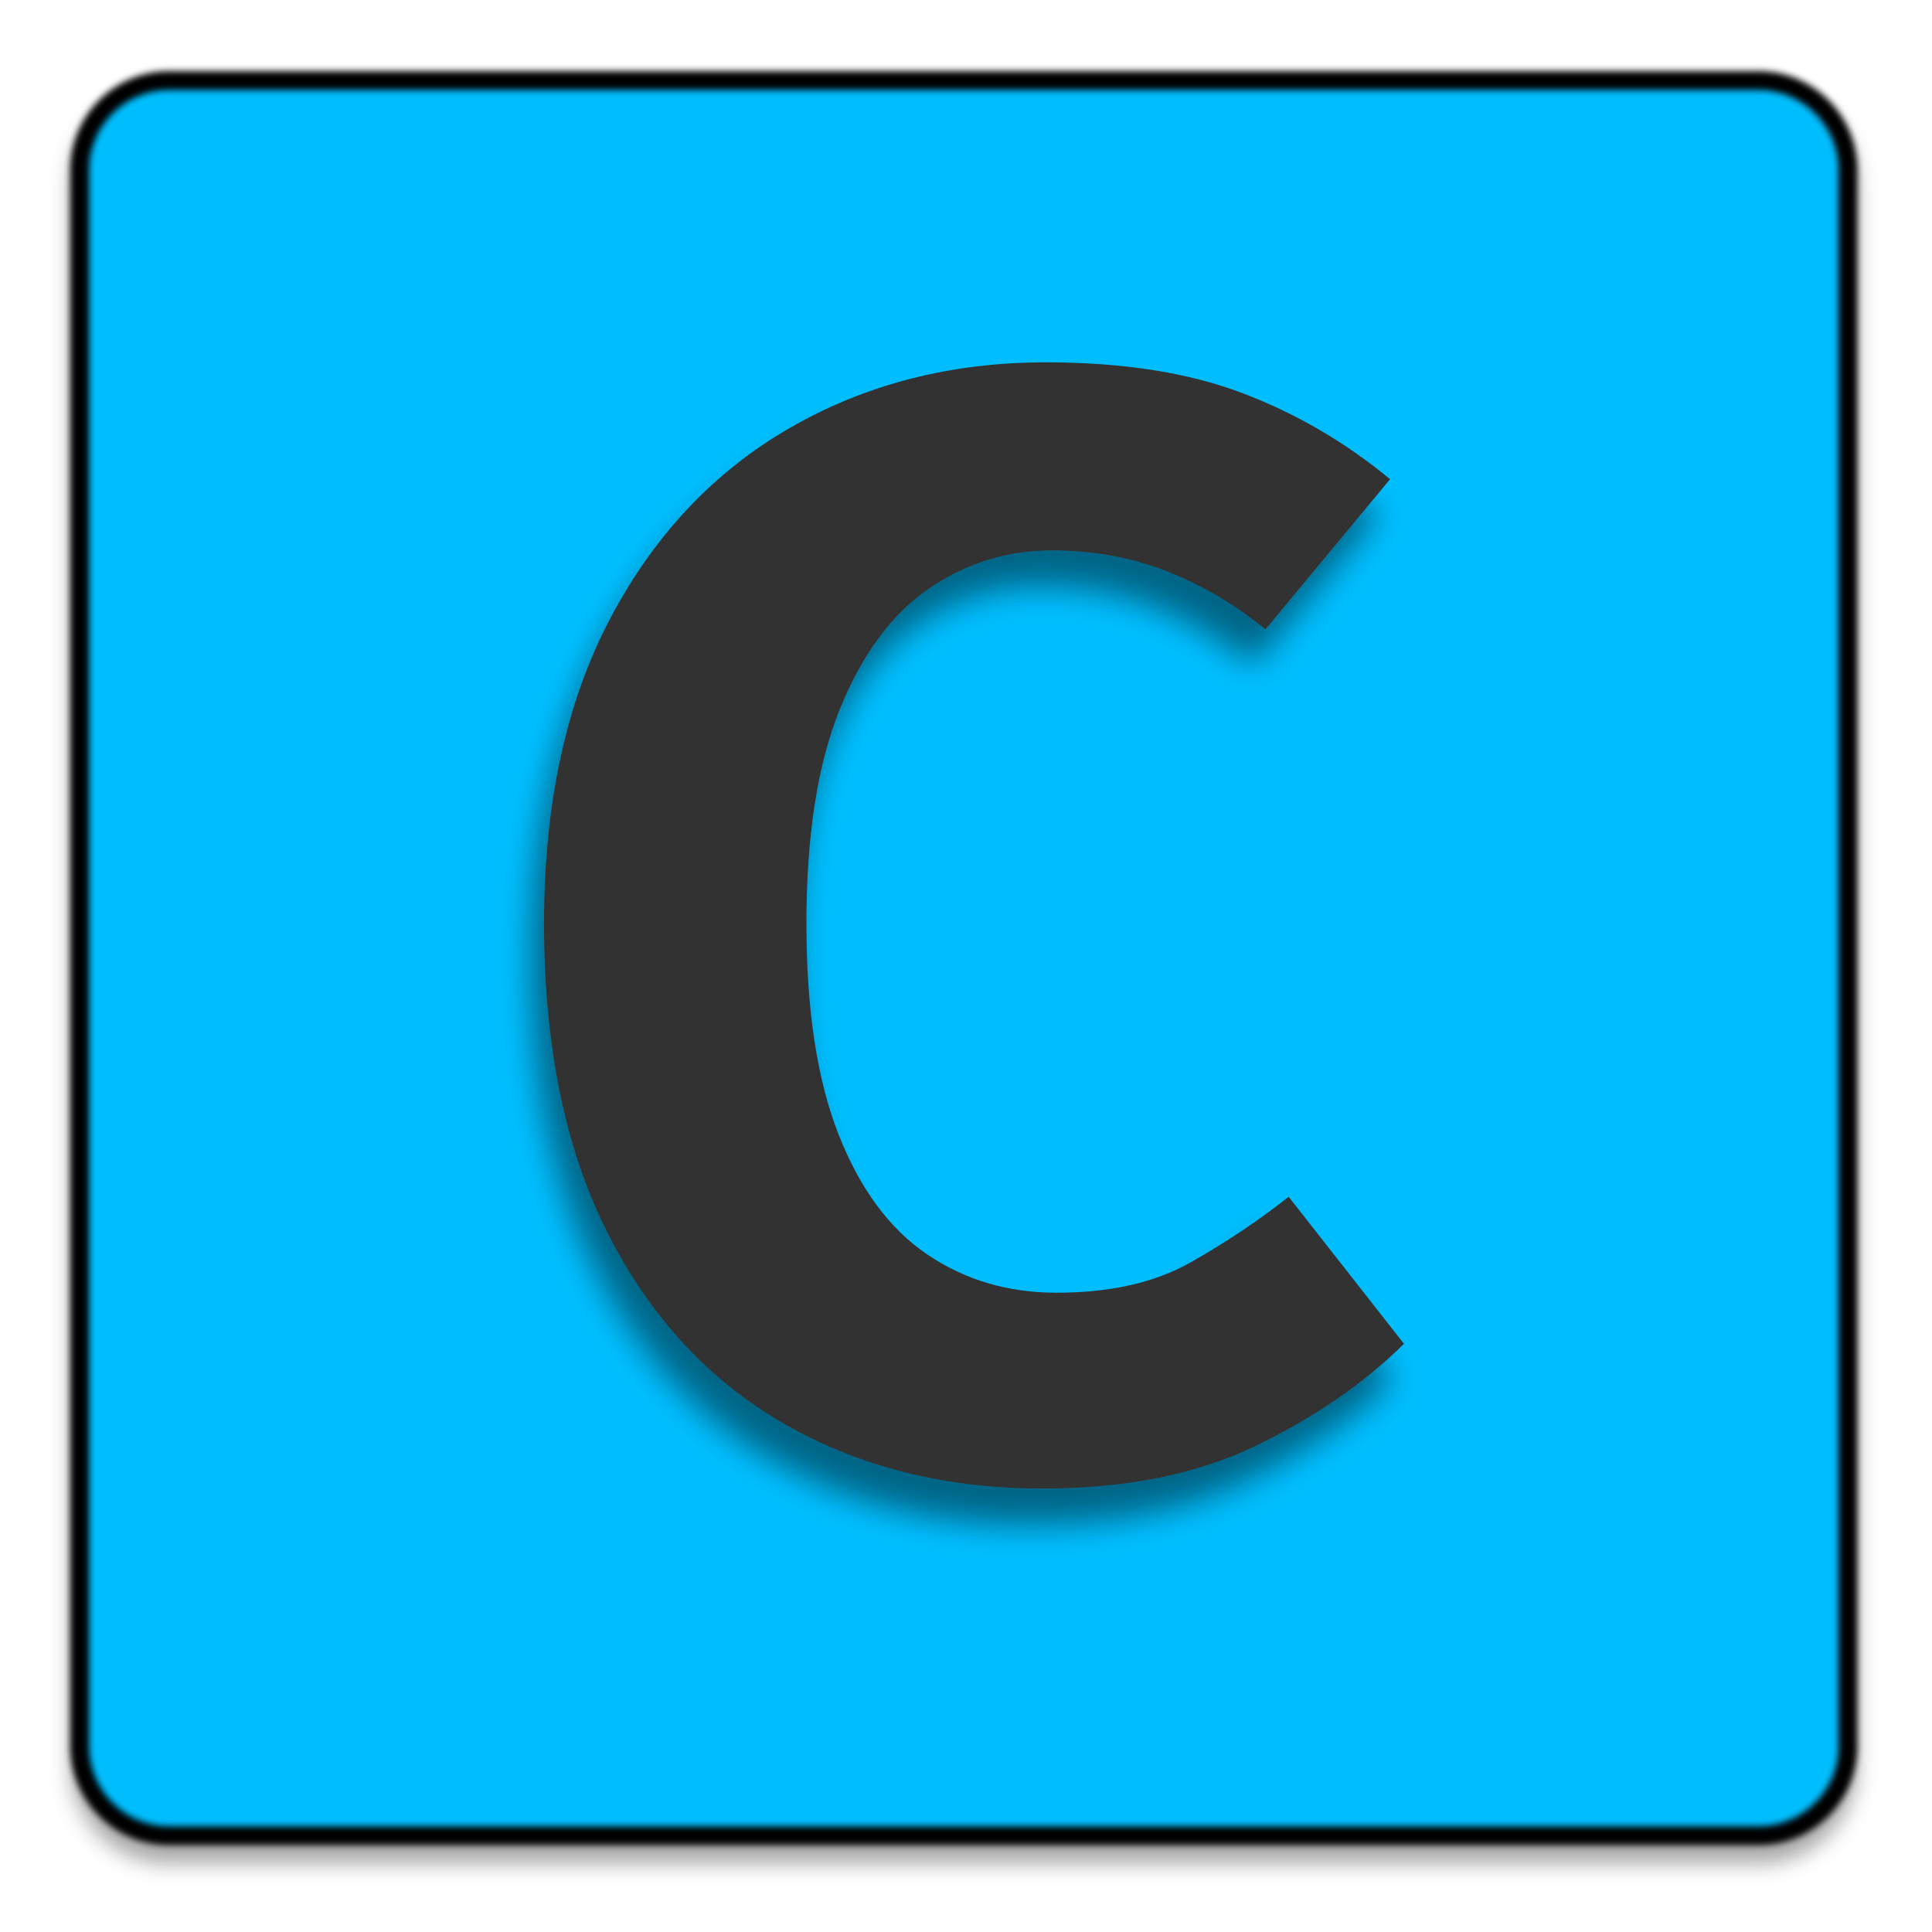
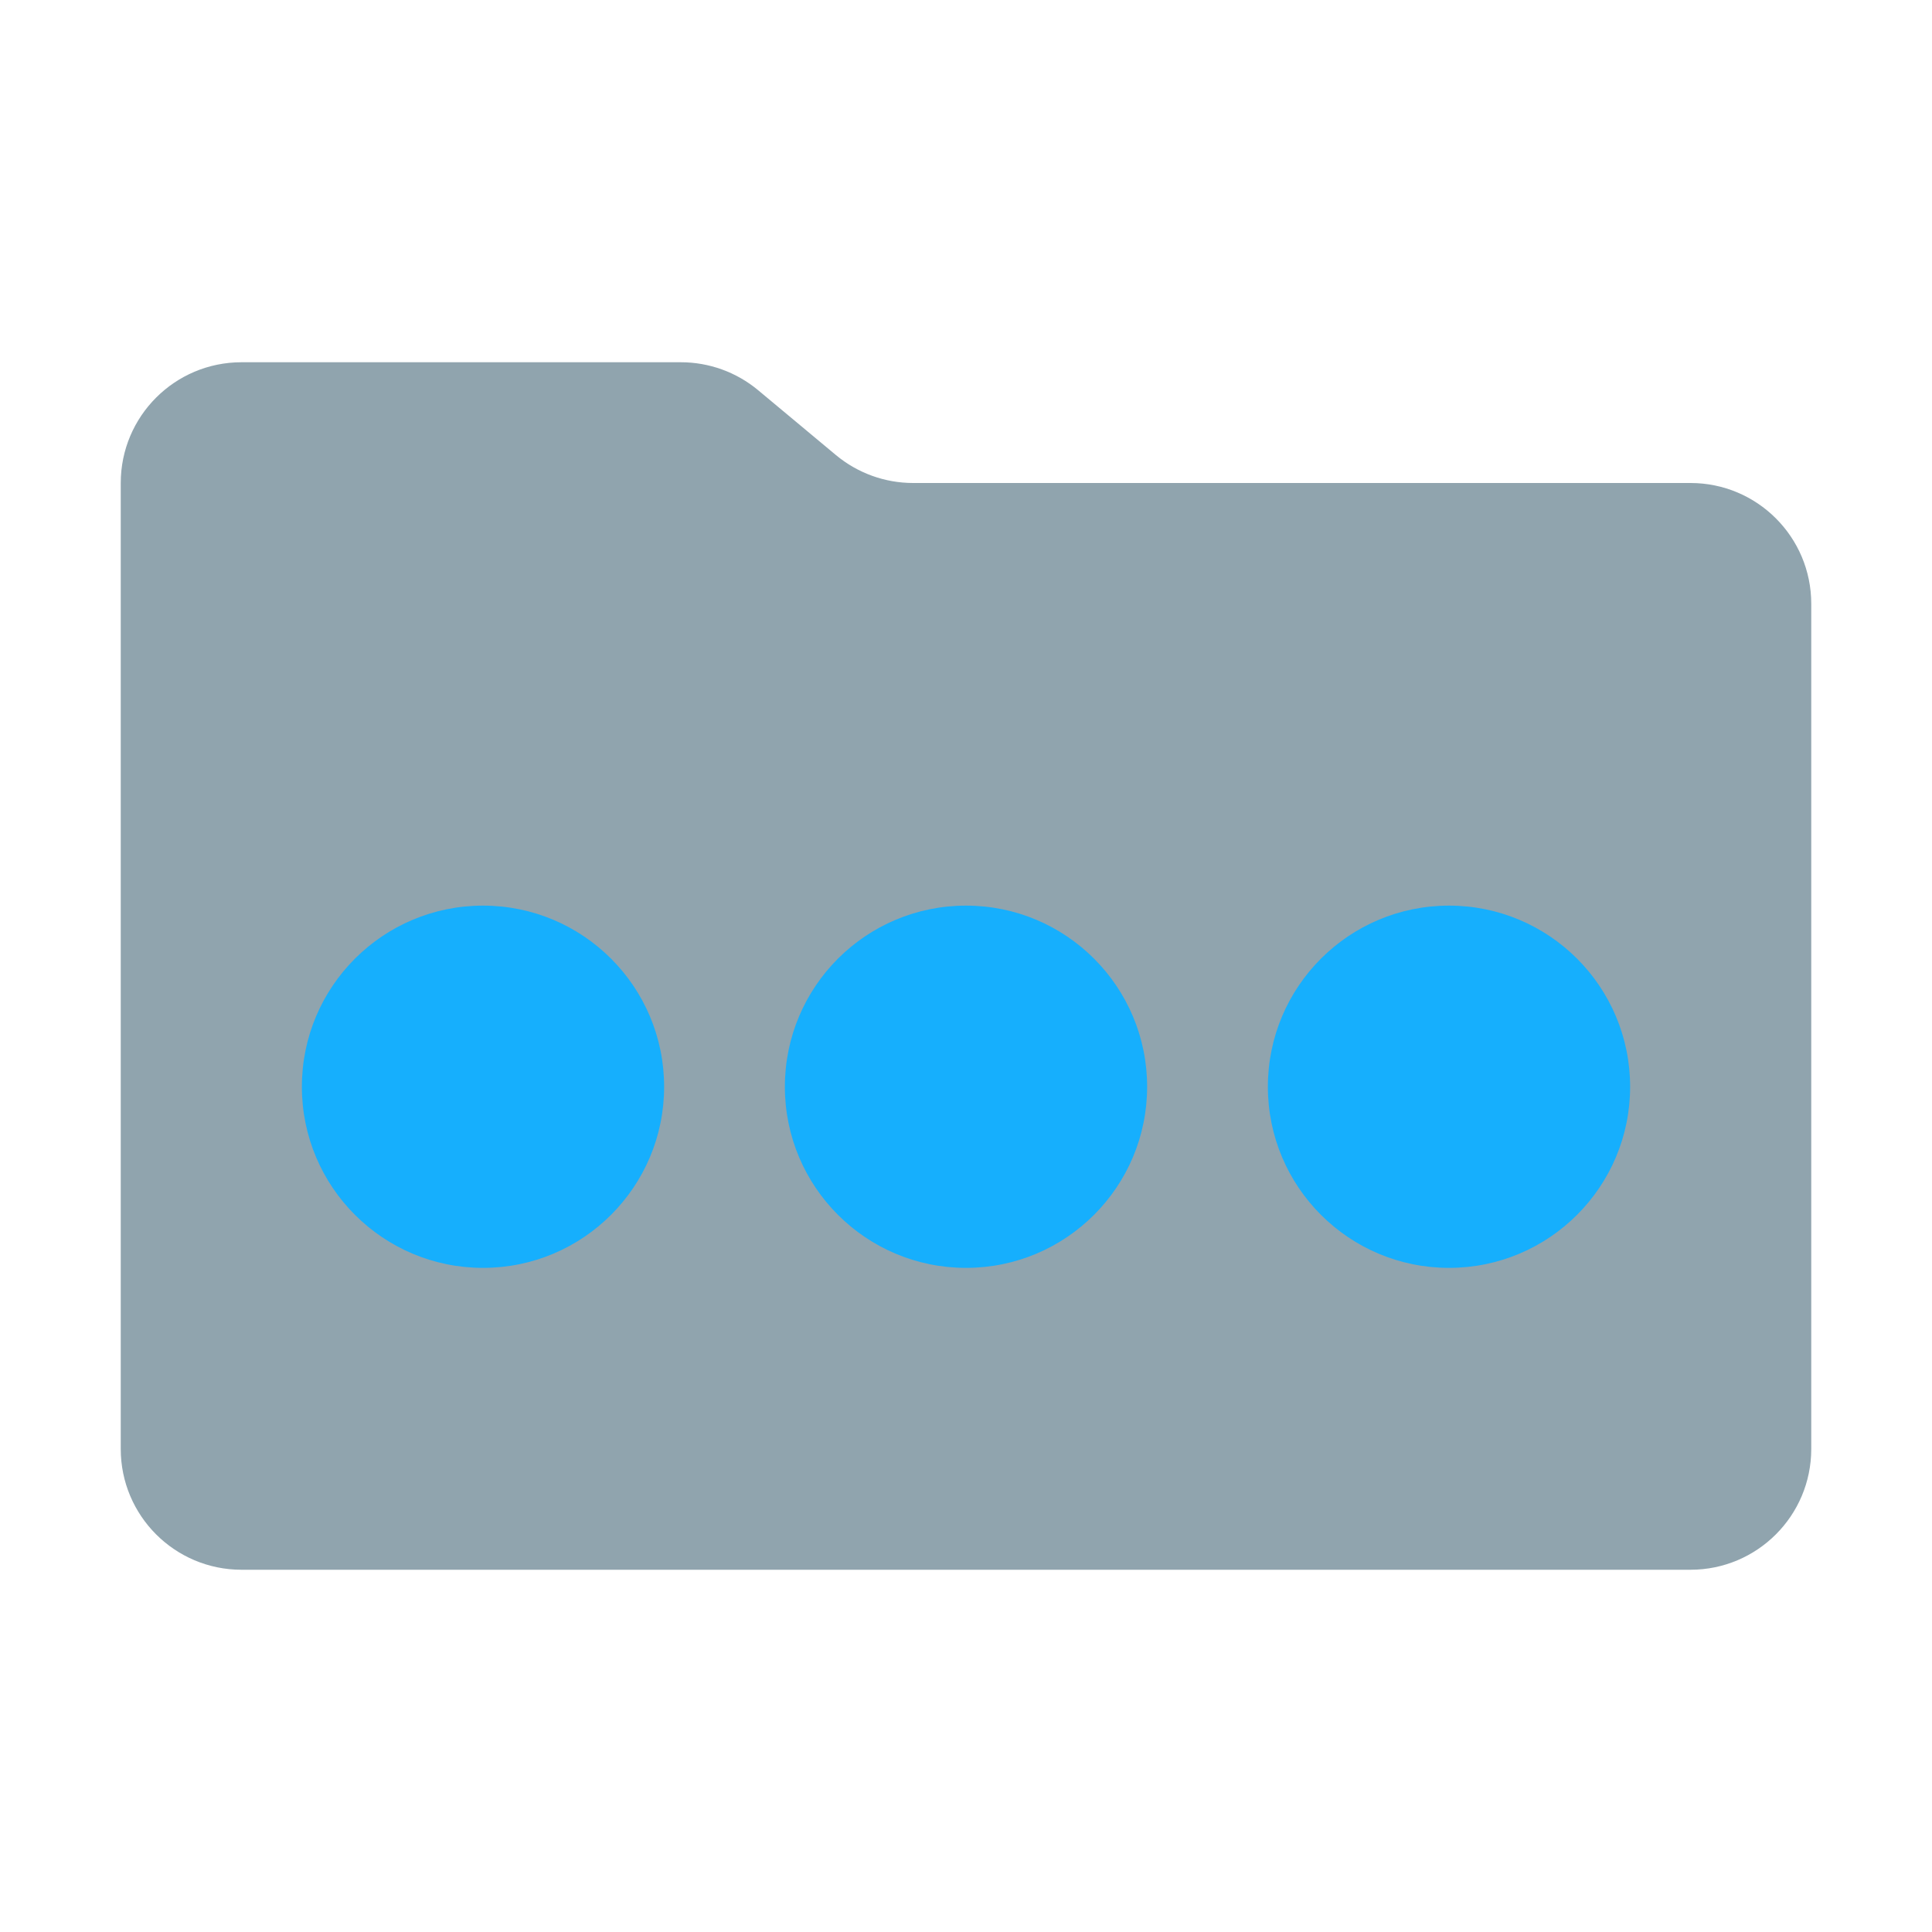
- <svg xmlns="http://www.w3.org/2000/svg" xmlns:ns1="http://vectornator.io" height="100%" stroke-miterlimit="10" style="fill-rule:nonzero;clip-rule:evenodd;stroke-linecap:round;stroke-linejoin:round;" version="1.1" viewBox="0 0 1024 1024" width="100%" xml:space="preserve">
-   <defs>
-     <filter color-interpolation-filters="sRGB" filterUnits="userSpaceOnUse" height="968.551" id="Filter" width="975.506" x="23.101" y="33.541">
-       <feDropShadow dx="-3.67321e-05" dy="10" flood-color="#000000" flood-opacity="0.333" in="SourceGraphic" result="Shadow" stdDeviation="5" />
-       <feGaussianBlur in="Shadow" result="Blur" stdDeviation="1.656" />
-     </filter>
-     <clipPath id="TextBounds">
-       <rect height="938.416" width="646.768" x="183.214" y="37.017" />
-     </clipPath>
-     <filter color-interpolation-filters="sRGB" filterUnits="userSpaceOnUse" height="633.833" id="Filter_2" width="491.795" x="263.83" y="192.042">
-       <feDropShadow dx="-6.511" dy="18.91" flood-color="#000000" flood-opacity="0.473" in="SourceGraphic" result="Shadow" stdDeviation="9" />
-     </filter>
-   </defs>
-   <g id="Layer-1" ns1:layerName="Layer 1">
-     <path d="M596.259 42.681L932.068 42.681C958.246 42.681 979.468 63.902 979.468 90.081L979.468 925.552C979.468 951.731 958.246 972.953 932.068 972.953L89.641 972.953C63.463 972.953 42.241 951.731 42.241 925.552L42.241 90.081C42.241 63.902 63.463 42.681 89.641 42.681L596.259 42.681Z" fill="#01befe" fill-rule="nonzero" filter="url(#Filter)" stroke="#000000" stroke-linecap="butt" stroke-linejoin="round" stroke-width="10" ns1:shadowAngle="1.5708" ns1:shadowColor="#000000" ns1:shadowOffset="10" ns1:shadowOpacity="0.333" ns1:shadowRadius="10" />
-     <path clip-path="url(#TextBounds)" d="M554.188 192.042C594.94 192.042 629.607 197.444 658.188 208.247C686.769 219.051 712.957 234.299 736.752 253.991L670.701 333.581C655.111 320.726 637.88 310.538 619.009 303.017C600.137 295.495 579.624 291.735 557.47 291.735C533.675 291.735 511.932 298.504 492.239 312.042C472.547 325.581 456.821 346.914 445.06 376.042C433.299 405.17 427.419 442.982 427.419 489.478C427.419 535.153 433.094 572.418 444.444 601.273C455.795 630.128 471.453 651.324 491.419 664.863C511.385 678.401 534.222 685.17 559.932 685.17C588.376 685.17 612.034 679.837 630.906 669.17C649.778 658.504 667.145 646.88 683.009 634.299L744.137 712.247C722.803 733.307 696.547 751.358 665.368 766.401C634.188 781.444 596.581 788.965 552.547 788.965C501.128 788.965 455.521 777.547 415.726 754.709C375.932 731.871 344.752 698.23 322.188 653.786C299.624 609.341 288.342 554.572 288.342 489.478C288.342 426.025 300.034 372.145 323.419 327.837C346.803 283.529 378.598 249.82 418.803 226.709C459.009 203.598 504.137 192.042 554.188 192.042Z" fill="#303030" filter="url(#Filter_2)" stroke="none" ns1:shadowAngle="1.90241" ns1:shadowColor="#000000" ns1:shadowOffset="20" ns1:shadowOpacity="0.473" ns1:shadowRadius="18" />
-   </g>
+ <svg xmlns="http://www.w3.org/2000/svg" viewBox="0 0 32 32">
+   <path d="M13.844,7.536l-1.287-1.073A2,2,0,0,0,11.276,6H4A2,2,0,0,0,2,8V24a2,2,0,0,0,2,2H28a2,2,0,0,0,2-2V10a2,2,0,0,0-2-2H15.124A2,2,0,0,1,13.844,7.536Z" fill="#90a4ae" />
+   <circle cx="8" cy="18" r="3" fill="#16affd" />
+   <circle cx="16" cy="18" r="3" fill="#16affd" />
+   <circle cx="24" cy="18" r="3" fill="#16affd" />
</svg>
